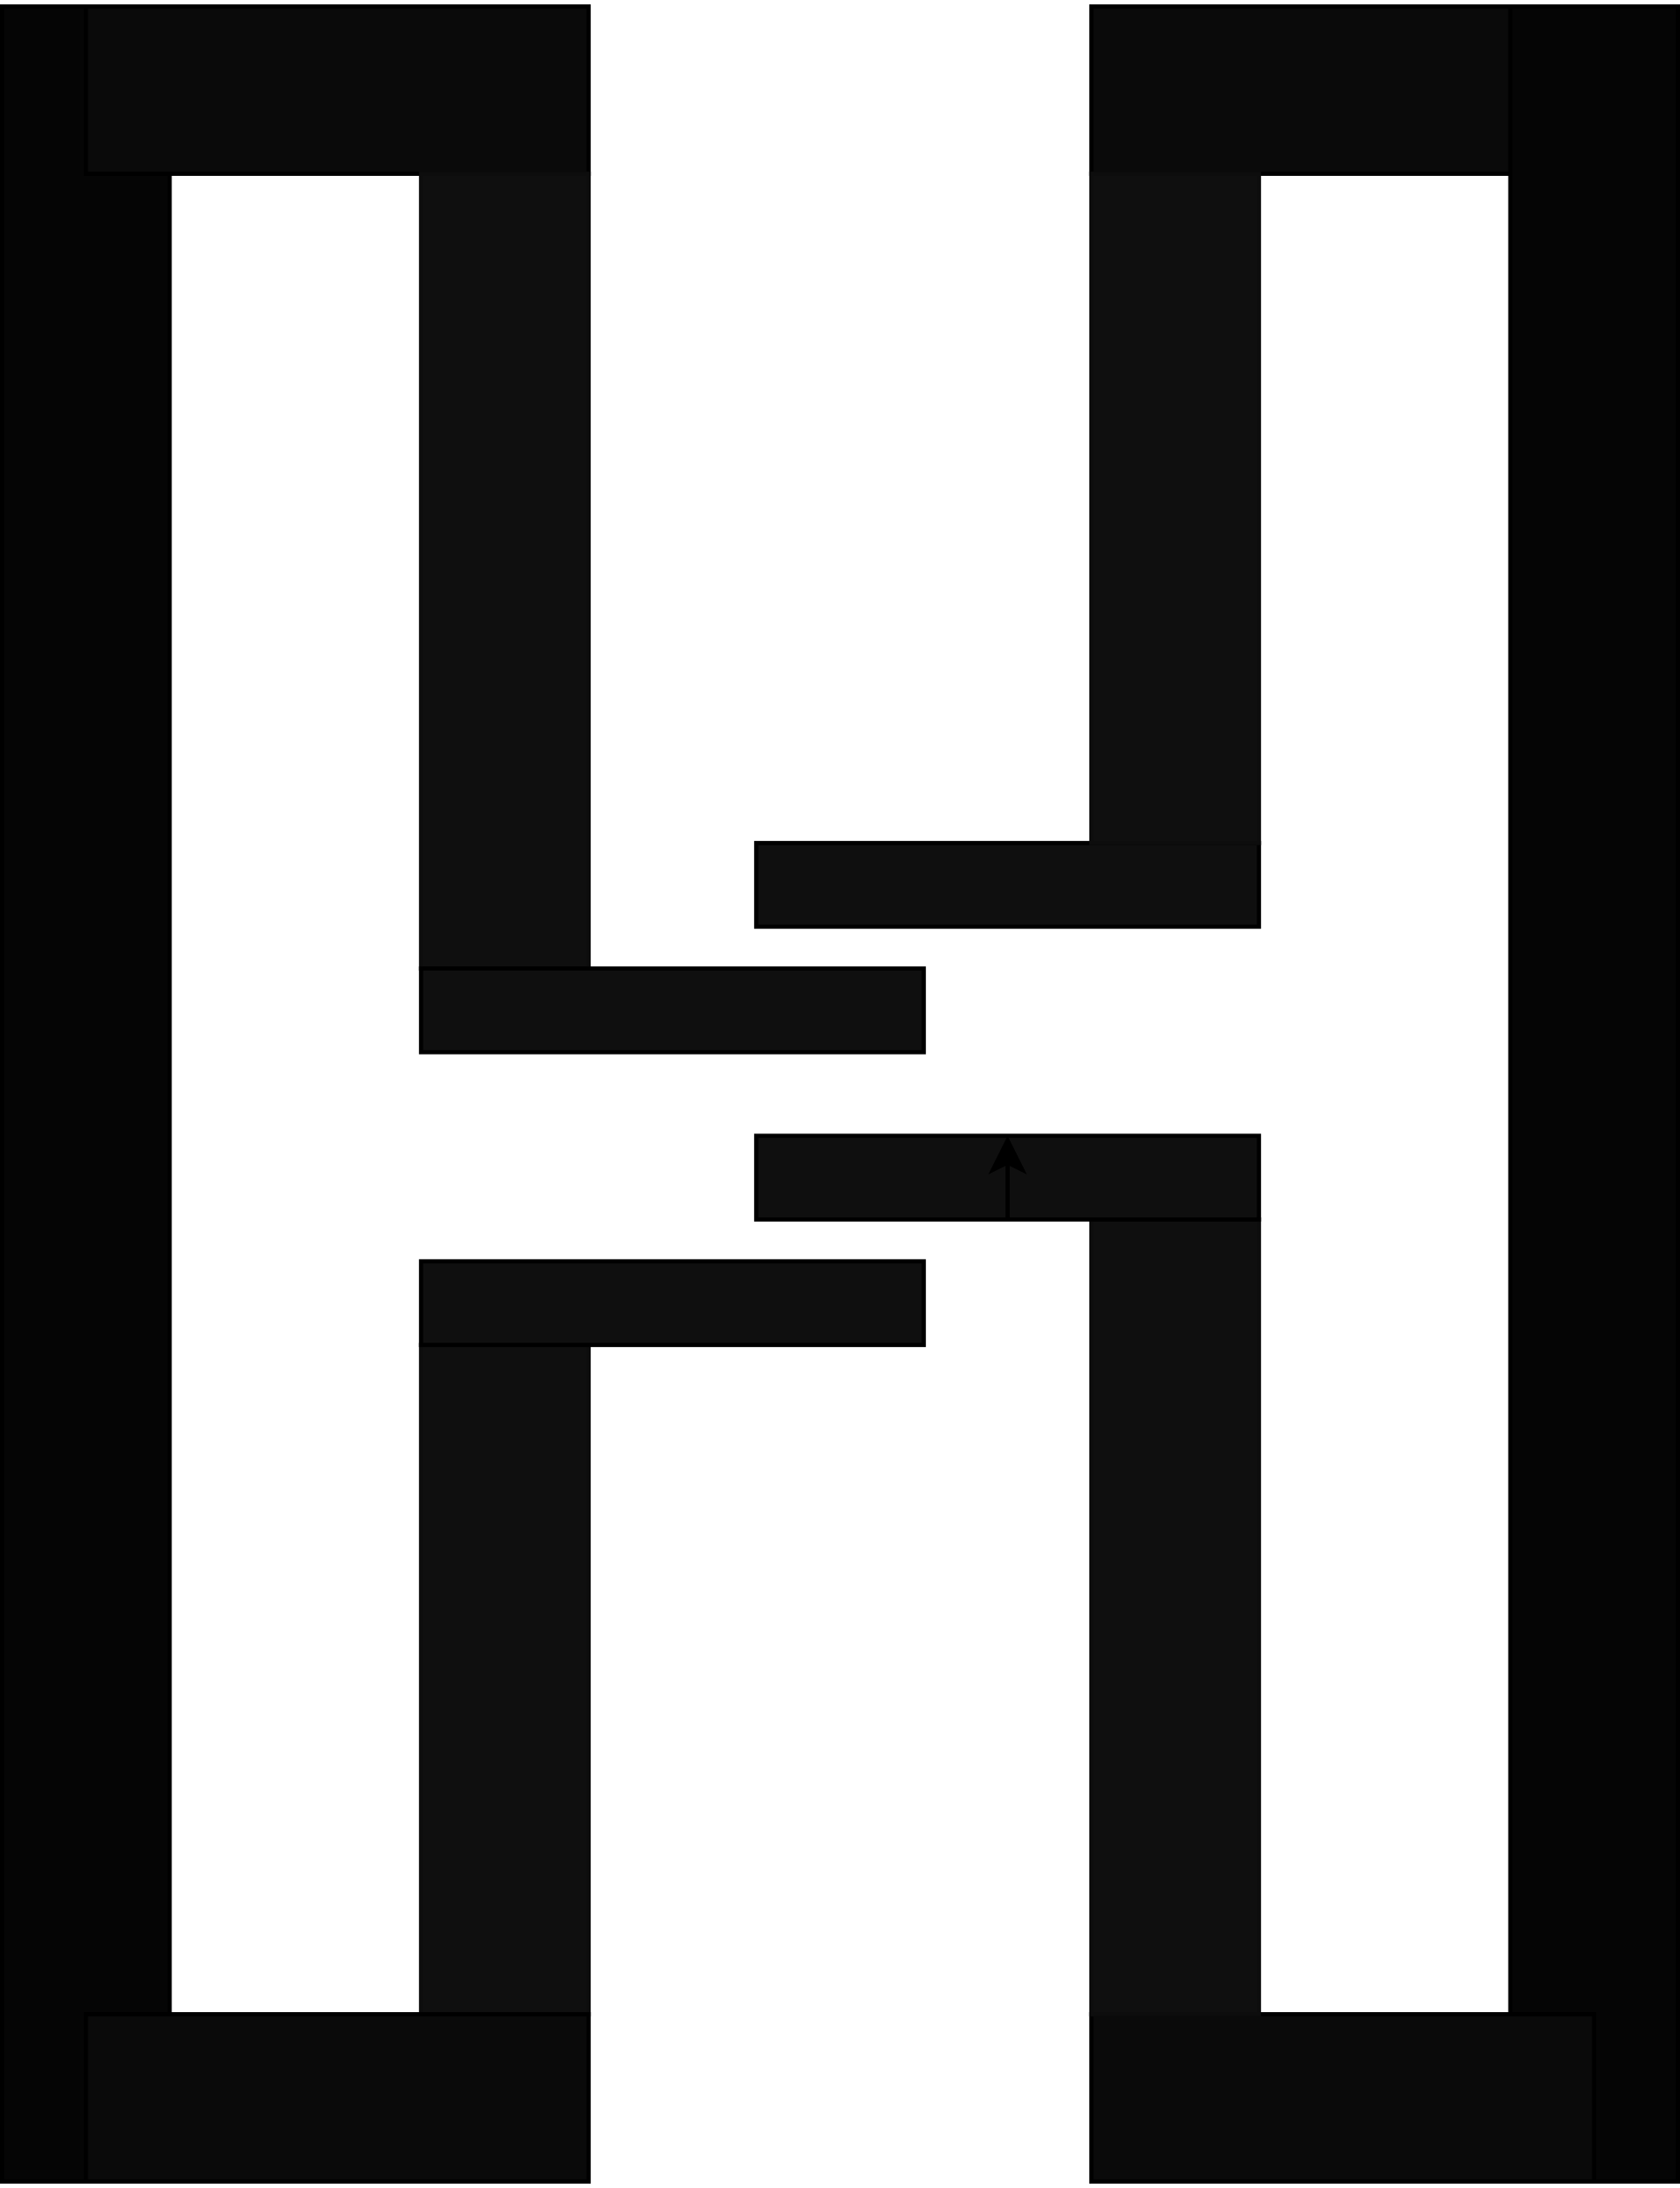
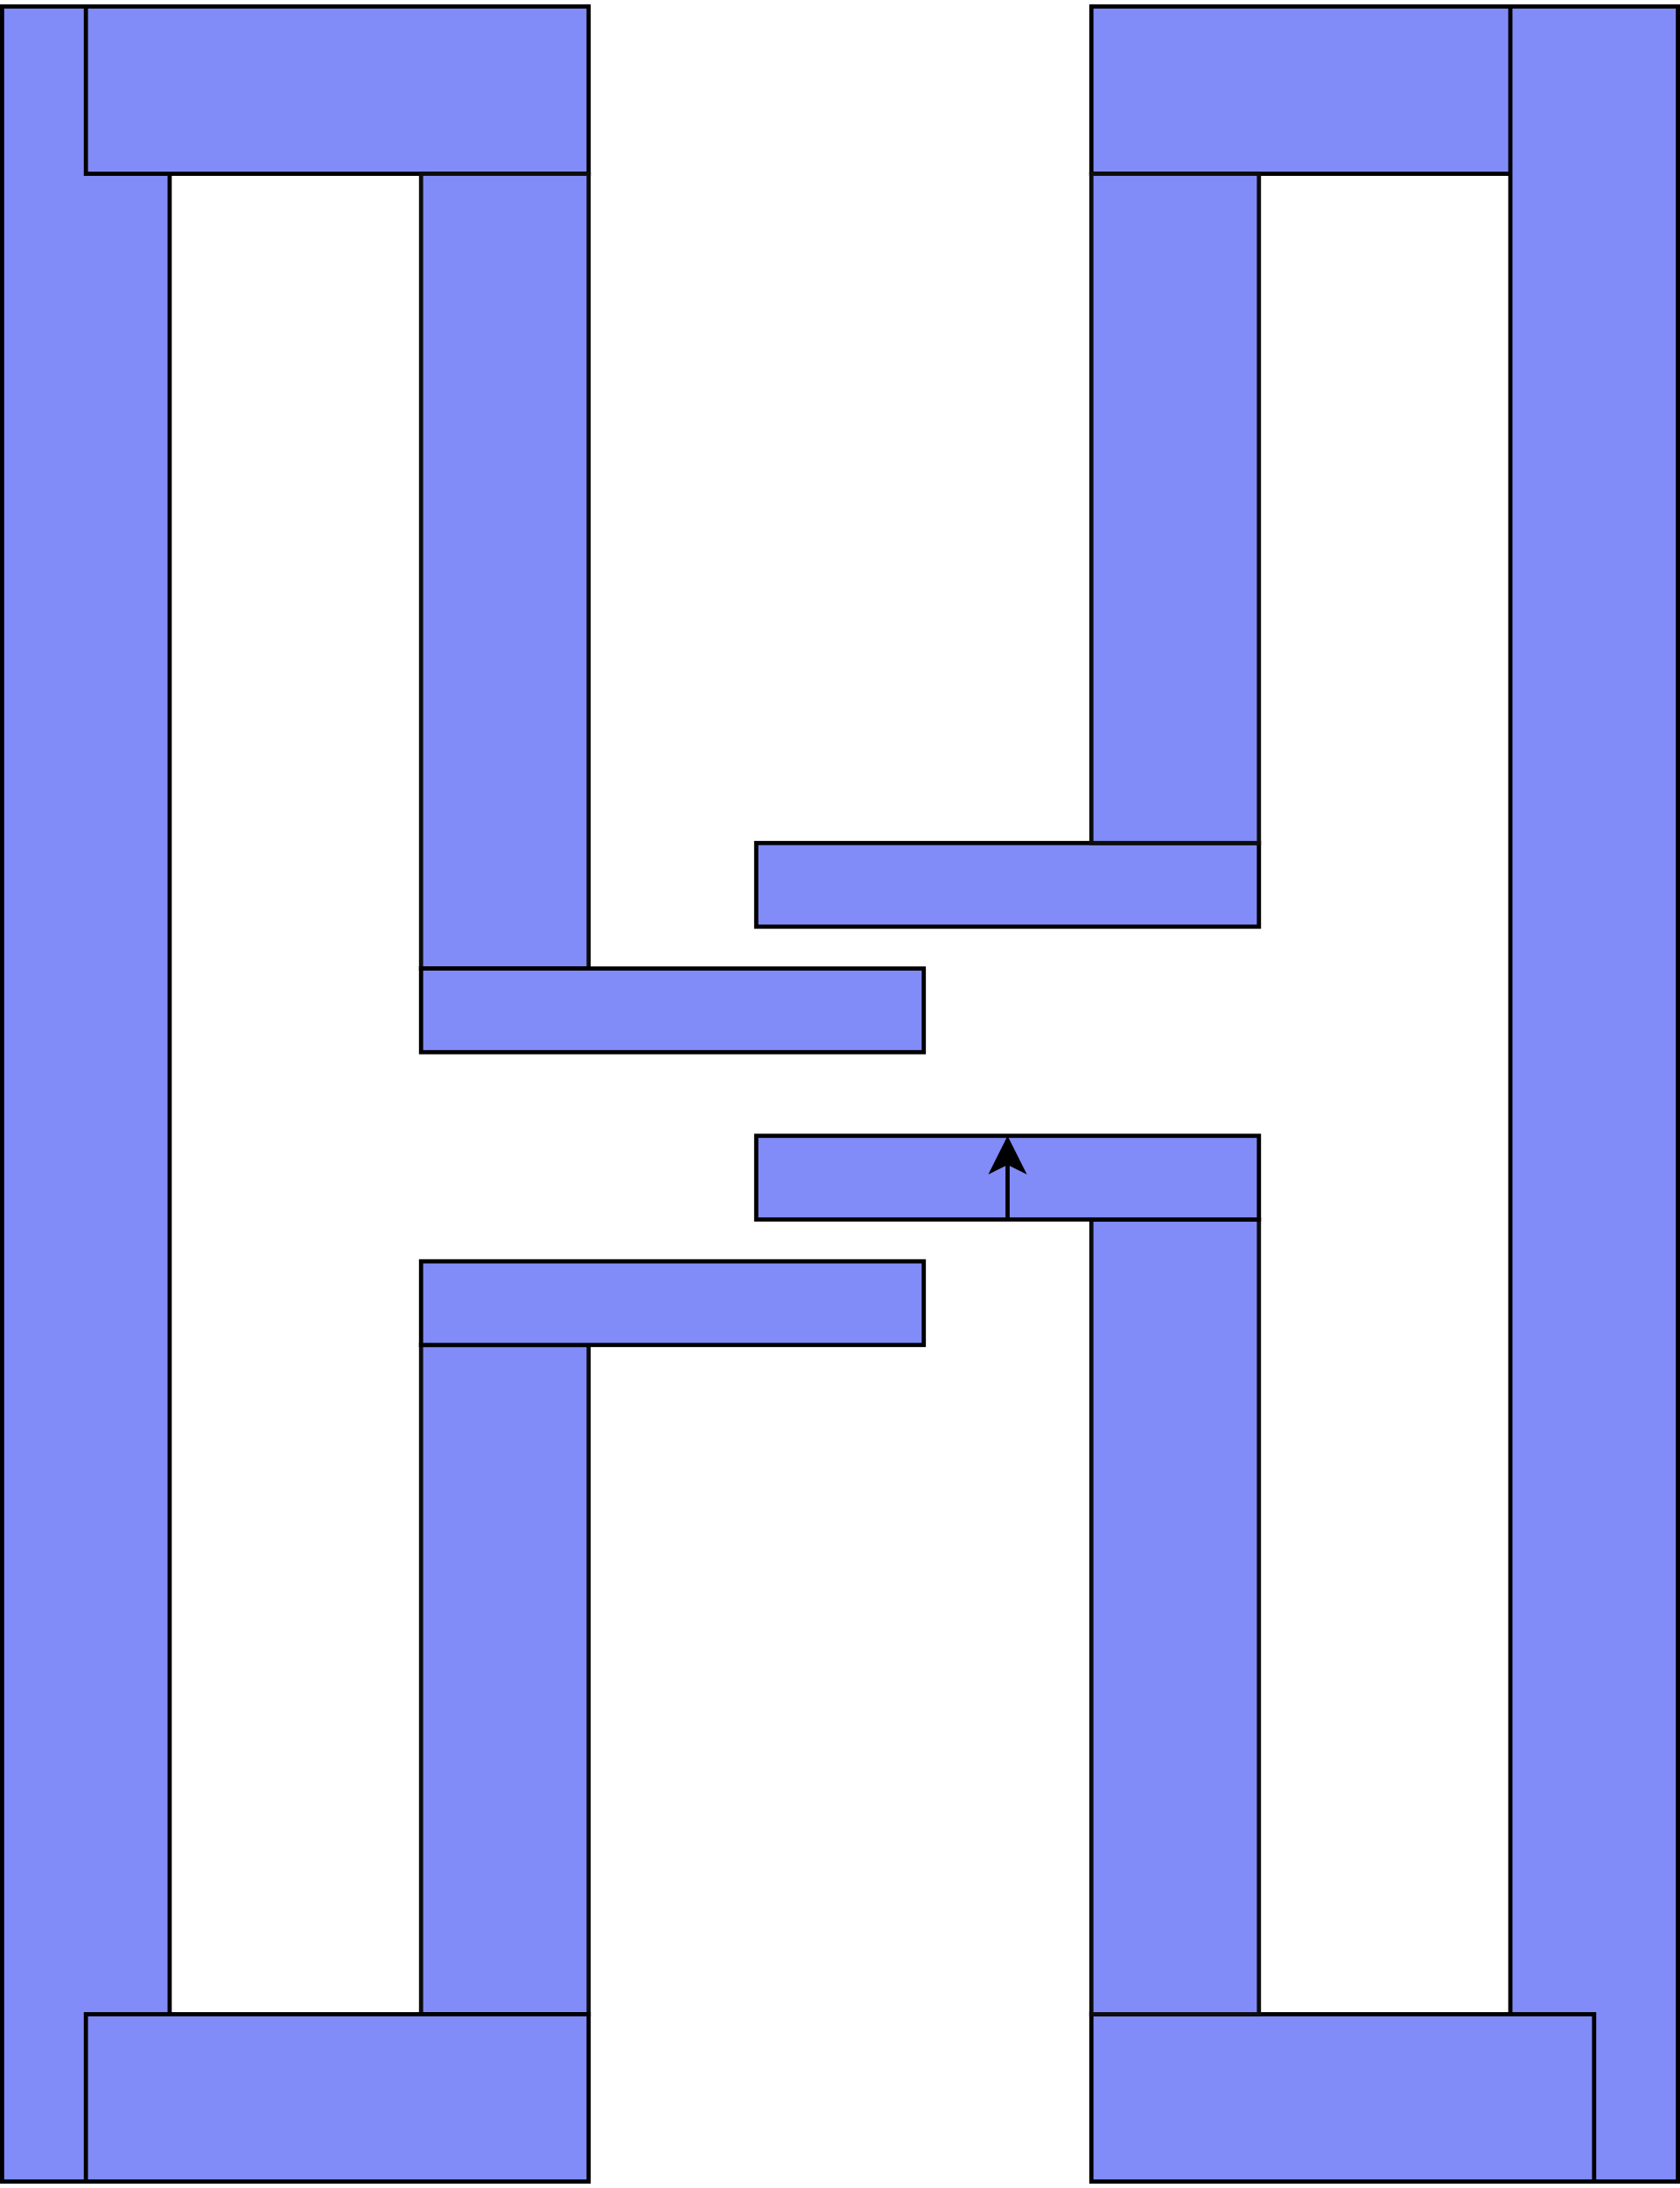
<svg xmlns="http://www.w3.org/2000/svg" width="192px" height="250px" viewBox="0 0 192 249" version="1.1">
  <g id="surface1">
-     <path style="fill-rule:nonzero;fill:rgb(5.882%,5.882%,5.882%);fill-opacity:1;stroke-width:1;stroke-linecap:butt;stroke-linejoin:miter;stroke:rgb(5.098%,5.098%,5.098%);stroke-opacity:1;stroke-miterlimit:4;" d="M 40 379.997 L 200.001 379.997 L 200.001 419.997 L 40 419.997 Z M 40 379.997 " transform="matrix(0.000000000000000029,0.477927,-0.478803,0.000000000000000029,249.217,134.0585)" />
-     <path style="fill-rule:nonzero;fill:rgb(5.882%,5.882%,5.882%);fill-opacity:1;stroke-width:1;stroke-linecap:butt;stroke-linejoin:miter;stroke:rgb(0%,0%,0%);stroke-opacity:1;stroke-miterlimit:4;" d="M 180.004 200 L 299.997 200 L 299.997 220 L 180.004 220 Z M 180.004 200 " transform="matrix(0.478803,0,0,0.477927,0.239401,0.238964)" />
-     <path style="fill-rule:nonzero;fill:rgb(1.961%,1.961%,1.961%);fill-opacity:1;stroke-width:1;stroke-linecap:butt;stroke-linejoin:miter;stroke:rgb(0%,0%,0%);stroke-opacity:1;stroke-miterlimit:4;" d="M -0.002 -0.001 L 39.998 -0.001 L 39.998 520.001 L -0.002 520.001 Z M -0.002 -0.001 " transform="matrix(0.478803,0,0,0.477927,0.239401,0.238964)" />
-     <path style="fill-rule:nonzero;fill:rgb(3.922%,3.922%,3.922%);fill-opacity:1;stroke-width:1;stroke-linecap:butt;stroke-linejoin:miter;stroke:rgb(0%,0%,0%);stroke-opacity:1;stroke-miterlimit:4;" d="M 20.002 -0.001 L 140.003 -0.001 L 140.003 39.999 L 20.002 39.999 Z M 20.002 -0.001 " transform="matrix(0.478803,0,0,0.477927,0.239401,0.238964)" />
-     <path style="fill-rule:nonzero;fill:rgb(3.922%,3.922%,3.922%);fill-opacity:1;stroke-width:1;stroke-linecap:butt;stroke-linejoin:miter;stroke:rgb(0%,0%,0%);stroke-opacity:1;stroke-miterlimit:4;" d="M 20.002 480.001 L 140.003 480.001 L 140.003 520.001 L 20.002 520.001 Z M 20.002 480.001 " transform="matrix(0.478803,0,0,0.477927,0.239401,0.238964)" />
-     <path style="fill-rule:nonzero;fill:rgb(3.922%,3.922%,3.922%);fill-opacity:1;stroke-width:1;stroke-linecap:butt;stroke-linejoin:miter;stroke:rgb(0%,0%,0%);stroke-opacity:1;stroke-miterlimit:4;" d="M 259.997 -0.001 L 379.998 -0.001 L 379.998 39.999 L 259.997 39.999 Z M 259.997 -0.001 " transform="matrix(0.478803,0,0,0.477927,0.239401,0.238964)" />
-     <path style="fill-rule:nonzero;fill:rgb(1.961%,1.961%,1.961%);fill-opacity:1;stroke-width:1;stroke-linecap:butt;stroke-linejoin:miter;stroke:rgb(0%,0%,0%);stroke-opacity:1;stroke-miterlimit:4;" d="M 360.002 -0.001 L 400.002 -0.001 L 400.002 520.001 L 360.002 520.001 Z M 360.002 -0.001 " transform="matrix(0.478803,0,0,0.477927,0.239401,0.238964)" />
-     <path style="fill-rule:nonzero;fill:rgb(3.922%,3.922%,3.922%);fill-opacity:1;stroke-width:1;stroke-linecap:butt;stroke-linejoin:miter;stroke:rgb(0%,0%,0%);stroke-opacity:1;stroke-miterlimit:4;" d="M 259.997 480.001 L 379.998 480.001 L 379.998 520.001 L 259.997 520.001 Z M 259.997 480.001 " transform="matrix(0.478803,0,0,0.477927,0.239401,0.238964)" />
-     <path style="fill-rule:nonzero;fill:rgb(5.882%,5.882%,5.882%);fill-opacity:1;stroke-width:1;stroke-linecap:butt;stroke-linejoin:miter;stroke:rgb(5.098%,5.098%,5.098%);stroke-opacity:1;stroke-miterlimit:4;" d="M 24.999 114.997 L 215.004 114.997 L 215.004 154.997 L 24.999 154.997 Z M 24.999 114.997 " transform="matrix(0.000000000000000029,0.477927,-0.478803,0.000000000000000029,122.3342,7.407869)" />
-     <path style="fill-rule:nonzero;fill:rgb(5.882%,5.882%,5.882%);fill-opacity:1;stroke-width:1;stroke-linecap:butt;stroke-linejoin:miter;stroke:rgb(5.098%,5.098%,5.098%);stroke-opacity:1;stroke-miterlimit:4;" d="M 184.996 365.003 L 375.001 365.003 L 375.001 405.003 L 184.996 405.003 Z M 184.996 365.003 " transform="matrix(0.000000000000000029,0.477927,-0.478803,0.000000000000000029,318.6434,50.4213)" />
-     <path style="fill-rule:nonzero;fill:rgb(5.882%,5.882%,5.882%);fill-opacity:1;stroke-width:1;stroke-linecap:butt;stroke-linejoin:miter;stroke:rgb(5.098%,5.098%,5.098%);stroke-opacity:1;stroke-miterlimit:4;" d="M 199.999 100.003 L 360 100.003 L 360 140.003 L 199.999 140.003 Z M 199.999 100.003 " transform="matrix(0.000000000000000029,0.477927,-0.478803,0.000000000000000029,191.7606,-76.22937)" />
-     <path style="fill-rule:nonzero;fill:rgb(5.882%,5.882%,5.882%);fill-opacity:1;stroke-width:1;stroke-linecap:butt;stroke-linejoin:miter;stroke:rgb(0%,0%,0%);stroke-opacity:1;stroke-miterlimit:4;" d="M 100.003 300 L 219.996 300 L 219.996 320 L 100.003 320 Z M 100.003 300 " transform="matrix(0.478803,0,0,0.477927,0.239401,0.238964)" />
-     <path style="fill-rule:nonzero;fill:rgb(5.882%,5.882%,5.882%);fill-opacity:1;stroke-width:1;stroke-linecap:butt;stroke-linejoin:miter;stroke:rgb(0%,0%,0%);stroke-opacity:1;stroke-miterlimit:4;" d="M 100.003 230.004 L 219.996 230.004 L 219.996 250.004 L 100.003 250.004 Z M 100.003 230.004 " transform="matrix(0.478803,0,0,0.477927,0.239401,0.238964)" />
-     <path style="fill-rule:nonzero;fill:rgb(5.882%,5.882%,5.882%);fill-opacity:1;stroke-width:1;stroke-linecap:butt;stroke-linejoin:miter;stroke:rgb(0%,0%,0%);stroke-opacity:1;stroke-miterlimit:4;" d="M 180.004 269.996 L 299.997 269.996 L 299.997 289.996 L 180.004 289.996 Z M 180.004 269.996 " transform="matrix(0.478803,0,0,0.477927,0.239401,0.238964)" />
+     <path style="fill-rule:nonzero;fill:#818cf8;fill-opacity:1;stroke-width:1;stroke-linecap:butt;stroke-linejoin:miter;stroke:rgb(5.098%,5.098%,5.098%);stroke-opacity:1;stroke-miterlimit:4;" d="M 40 379.997 L 200.001 379.997 L 200.001 419.997 L 40 419.997 Z M 40 379.997 " transform="matrix(0.000000000000000029,0.477927,-0.478803,0.000000000000000029,249.217,134.0585)" />
+     <path style="fill-rule:nonzero;fill:#818cf8;fill-opacity:1;stroke-width:1;stroke-linecap:butt;stroke-linejoin:miter;stroke:rgb(0%,0%,0%);stroke-opacity:1;stroke-miterlimit:4;" d="M 180.004 200 L 299.997 200 L 299.997 220 L 180.004 220 Z M 180.004 200 " transform="matrix(0.478803,0,0,0.477927,0.239401,0.238964)" />
+     <path style="fill-rule:nonzero;fill:#818cf8;fill-opacity:1;stroke-width:1;stroke-linecap:butt;stroke-linejoin:miter;stroke:rgb(0%,0%,0%);stroke-opacity:1;stroke-miterlimit:4;" d="M -0.002 -0.001 L 39.998 -0.001 L 39.998 520.001 L -0.002 520.001 Z M -0.002 -0.001 " transform="matrix(0.478803,0,0,0.477927,0.239401,0.238964)" />
+     <path style="fill-rule:nonzero;fill:#818cf8;fill-opacity:1;stroke-width:1;stroke-linecap:butt;stroke-linejoin:miter;stroke:rgb(0%,0%,0%);stroke-opacity:1;stroke-miterlimit:4;" d="M 20.002 -0.001 L 140.003 -0.001 L 140.003 39.999 L 20.002 39.999 Z M 20.002 -0.001 " transform="matrix(0.478803,0,0,0.477927,0.239401,0.238964)" />
+     <path style="fill-rule:nonzero;fill:#818cf8;fill-opacity:1;stroke-width:1;stroke-linecap:butt;stroke-linejoin:miter;stroke:rgb(0%,0%,0%);stroke-opacity:1;stroke-miterlimit:4;" d="M 20.002 480.001 L 140.003 480.001 L 140.003 520.001 L 20.002 520.001 Z M 20.002 480.001 " transform="matrix(0.478803,0,0,0.477927,0.239401,0.238964)" />
+     <path style="fill-rule:nonzero;fill:#818cf8;fill-opacity:1;stroke-width:1;stroke-linecap:butt;stroke-linejoin:miter;stroke:rgb(0%,0%,0%);stroke-opacity:1;stroke-miterlimit:4;" d="M 259.997 -0.001 L 379.998 -0.001 L 379.998 39.999 L 259.997 39.999 Z M 259.997 -0.001 " transform="matrix(0.478803,0,0,0.477927,0.239401,0.238964)" />
+     <path style="fill-rule:nonzero;fill:#818cf8;fill-opacity:1;stroke-width:1;stroke-linecap:butt;stroke-linejoin:miter;stroke:rgb(0%,0%,0%);stroke-opacity:1;stroke-miterlimit:4;" d="M 360.002 -0.001 L 400.002 -0.001 L 400.002 520.001 L 360.002 520.001 Z M 360.002 -0.001 " transform="matrix(0.478803,0,0,0.477927,0.239401,0.238964)" />
+     <path style="fill-rule:nonzero;fill:#818cf8;fill-opacity:1;stroke-width:1;stroke-linecap:butt;stroke-linejoin:miter;stroke:rgb(0%,0%,0%);stroke-opacity:1;stroke-miterlimit:4;" d="M 259.997 480.001 L 379.998 480.001 L 379.998 520.001 L 259.997 520.001 Z M 259.997 480.001 " transform="matrix(0.478803,0,0,0.477927,0.239401,0.238964)" />
+     <path style="fill-rule:nonzero;fill:#818cf8;fill-opacity:1;stroke-width:1;stroke-linecap:butt;stroke-linejoin:miter;stroke:rgb(5.098%,5.098%,5.098%);stroke-opacity:1;stroke-miterlimit:4;" d="M 24.999 114.997 L 215.004 114.997 L 215.004 154.997 L 24.999 154.997 Z M 24.999 114.997 " transform="matrix(0.000000000000000029,0.477927,-0.478803,0.000000000000000029,122.3342,7.407869)" />
+     <path style="fill-rule:nonzero;fill:#818cf8;fill-opacity:1;stroke-width:1;stroke-linecap:butt;stroke-linejoin:miter;stroke:rgb(5.098%,5.098%,5.098%);stroke-opacity:1;stroke-miterlimit:4;" d="M 184.996 365.003 L 375.001 365.003 L 375.001 405.003 L 184.996 405.003 Z M 184.996 365.003 " transform="matrix(0.000000000000000029,0.477927,-0.478803,0.000000000000000029,318.6434,50.4213)" />
+     <path style="fill-rule:nonzero;fill:#818cf8;fill-opacity:1;stroke-width:1;stroke-linecap:butt;stroke-linejoin:miter;stroke:rgb(5.098%,5.098%,5.098%);stroke-opacity:1;stroke-miterlimit:4;" d="M 199.999 100.003 L 360 100.003 L 360 140.003 L 199.999 140.003 Z M 199.999 100.003 " transform="matrix(0.000000000000000029,0.477927,-0.478803,0.000000000000000029,191.7606,-76.22937)" />
+     <path style="fill-rule:nonzero;fill:#818cf8;fill-opacity:1;stroke-width:1;stroke-linecap:butt;stroke-linejoin:miter;stroke:rgb(0%,0%,0%);stroke-opacity:1;stroke-miterlimit:4;" d="M 100.003 300 L 219.996 300 L 219.996 320 L 100.003 320 Z M 100.003 300 " transform="matrix(0.478803,0,0,0.477927,0.239401,0.238964)" />
+     <path style="fill-rule:nonzero;fill:#818cf8;fill-opacity:1;stroke-width:1;stroke-linecap:butt;stroke-linejoin:miter;stroke:rgb(0%,0%,0%);stroke-opacity:1;stroke-miterlimit:4;" d="M 100.003 230.004 L 219.996 230.004 L 219.996 250.004 L 100.003 250.004 Z M 100.003 230.004 " transform="matrix(0.478803,0,0,0.477927,0.239401,0.238964)" />
+     <path style="fill-rule:nonzero;fill:#818cf8;fill-opacity:1;stroke-width:1;stroke-linecap:butt;stroke-linejoin:miter;stroke:rgb(0%,0%,0%);stroke-opacity:1;stroke-miterlimit:4;" d="M 180.004 269.996 L 299.997 269.996 L 299.997 289.996 L 180.004 289.996 Z M 180.004 269.996 " transform="matrix(0.478803,0,0,0.477927,0.239401,0.238964)" />
    <path style="fill:none;stroke-width:1;stroke-linecap:butt;stroke-linejoin:miter;stroke:rgb(0%,0%,0%);stroke-opacity:1;stroke-miterlimit:10;" d="M 240 289.996 L 240 276.371 " transform="matrix(0.478803,0,0,0.477927,0.239401,0.238964)" />
    <path style="fill-rule:nonzero;fill:rgb(0%,0%,0%);fill-opacity:1;stroke-width:1;stroke-linecap:butt;stroke-linejoin:miter;stroke:rgb(0%,0%,0%);stroke-opacity:1;stroke-miterlimit:10;" d="M 240 271.124 L 243.5 278.12 L 240 276.371 L 236.501 278.12 Z M 240 271.124 " transform="matrix(0.478803,0,0,0.477927,0.239401,0.238964)" />
  </g>
</svg>
